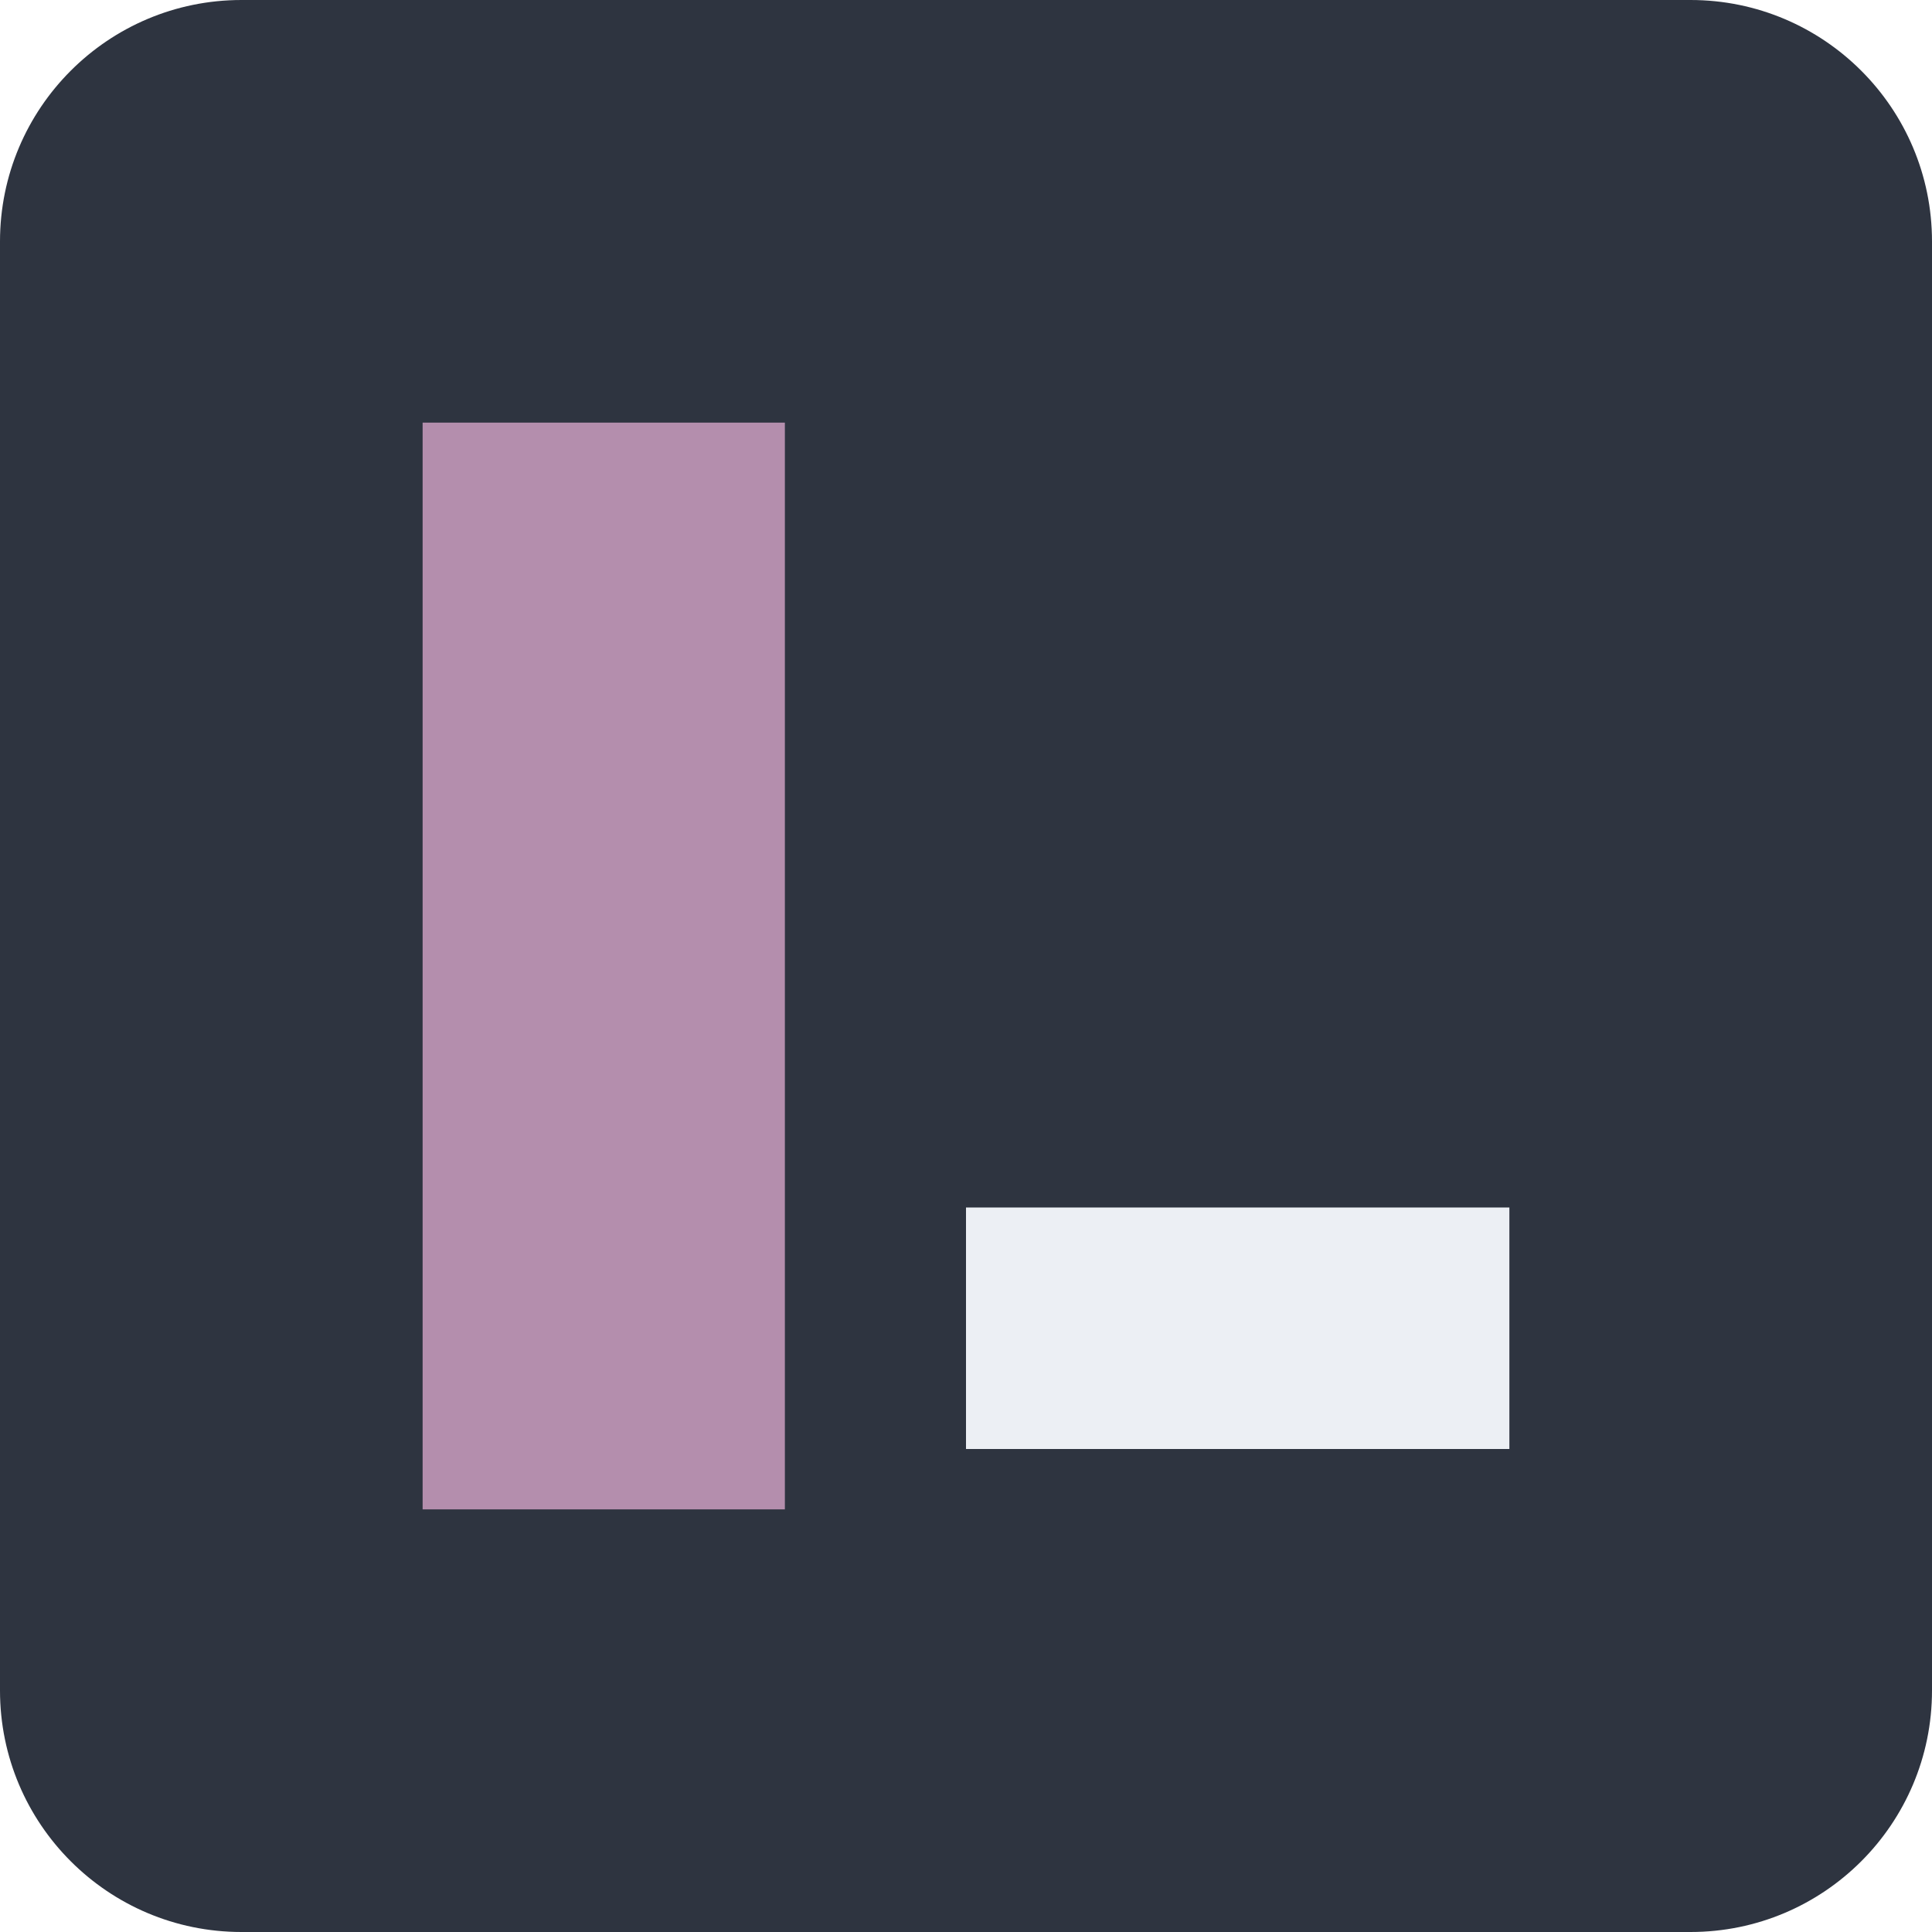
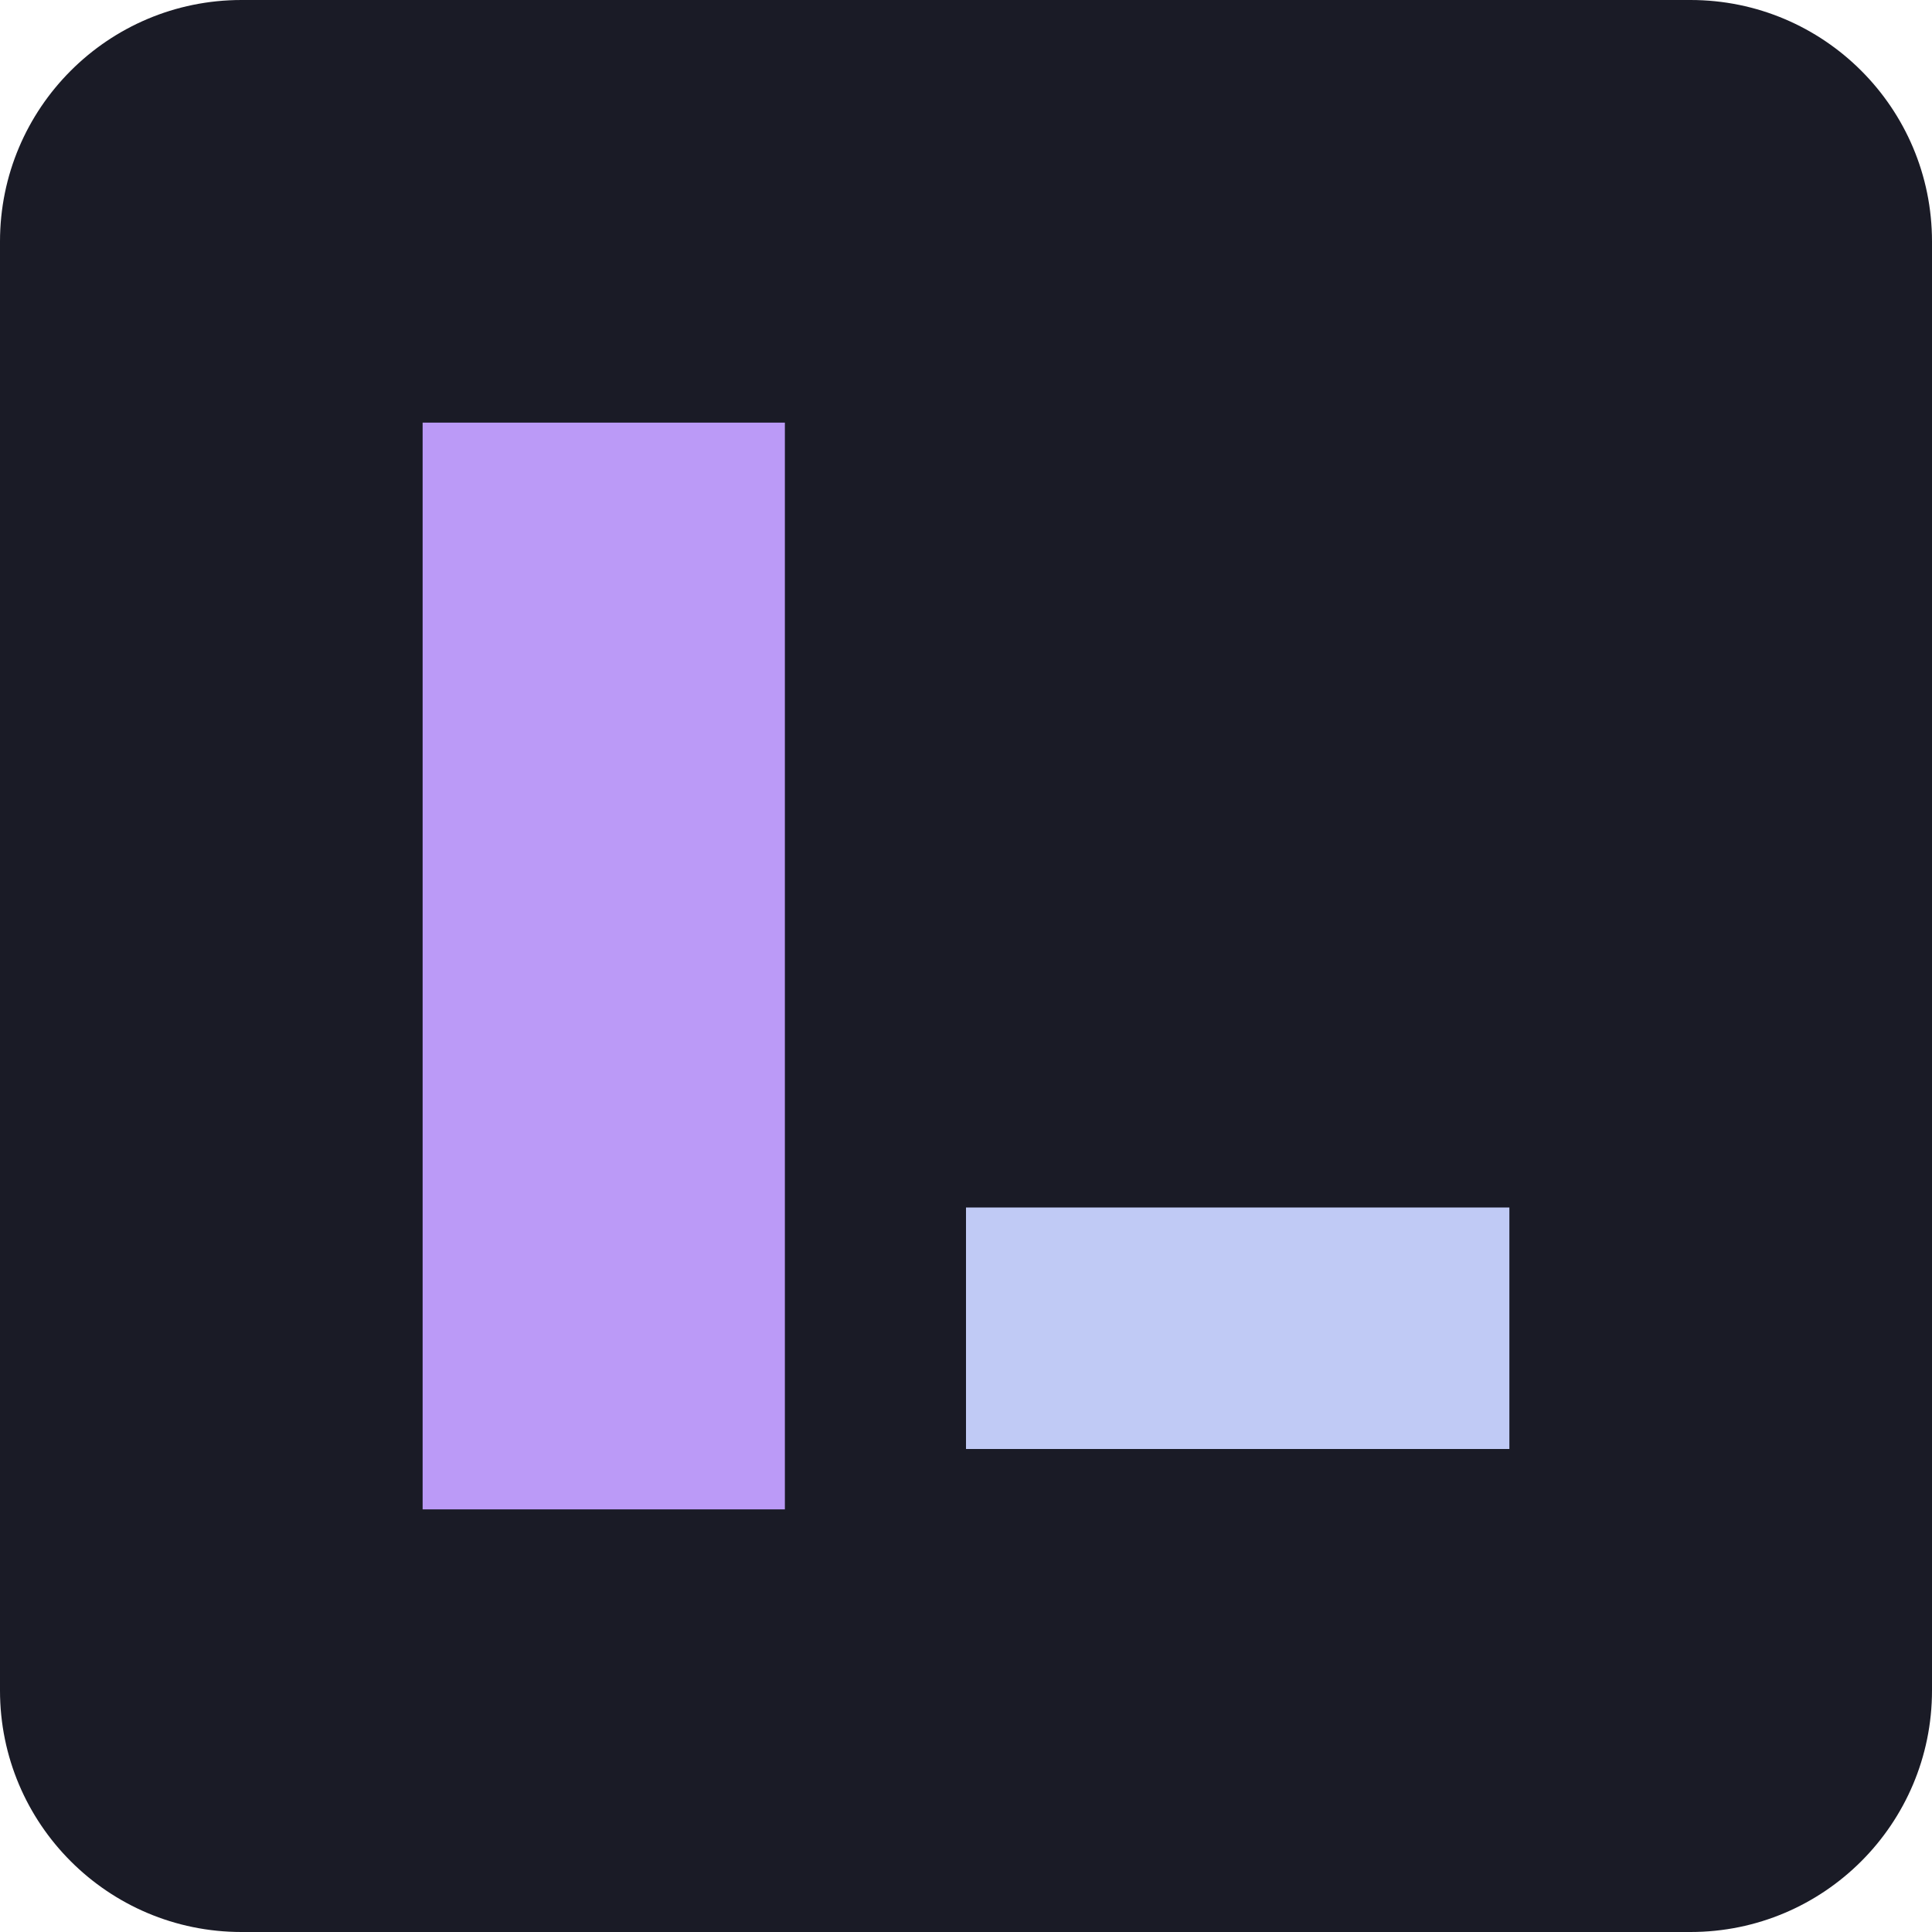
<svg xmlns="http://www.w3.org/2000/svg" viewBox="0 0 32 32">
-   <rect width="32" height="32" rx="4" fill="#2e3440" />
-   <rect x="7" y="7" width="6" height="18" fill="#b48ead" />
-   <rect x="16" y="20" width="9" height="4" fill="#eceff4" />
+   <rect width="32" height="32" rx="4" fill="#1a1b26" />
+   <rect x="7" y="7" width="6" height="18" fill="#bb9af7" />
+   <rect x="16" y="20" width="9" height="4" fill="#c0caf5" />
</svg>
